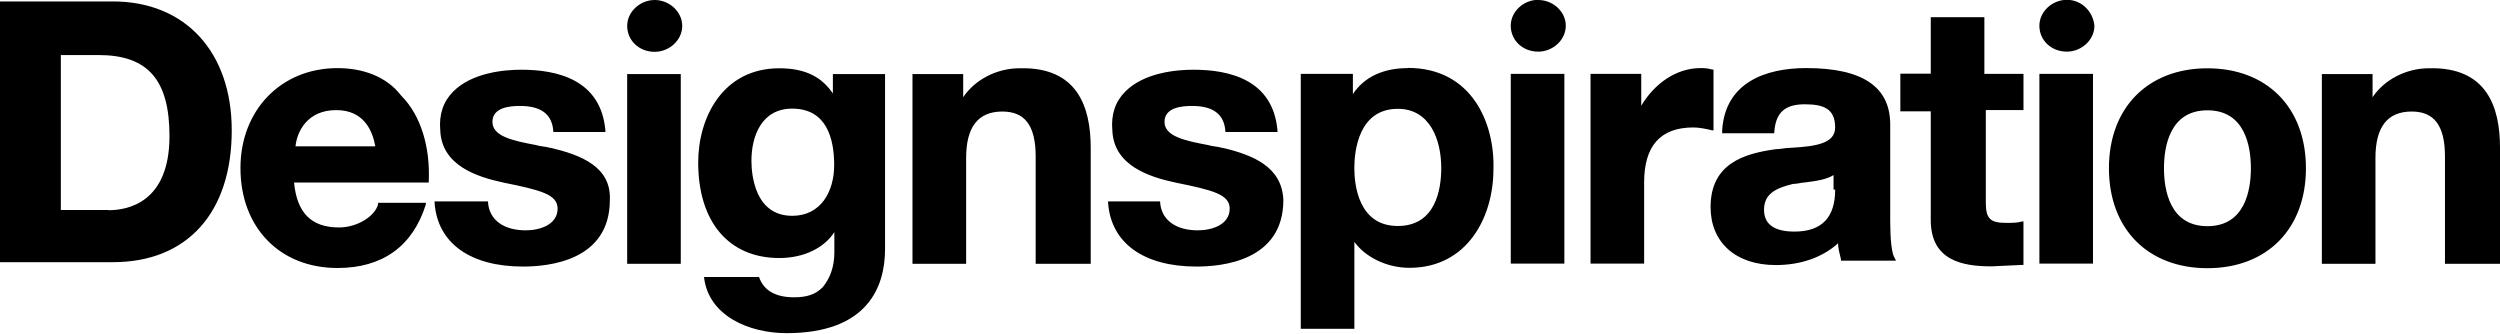
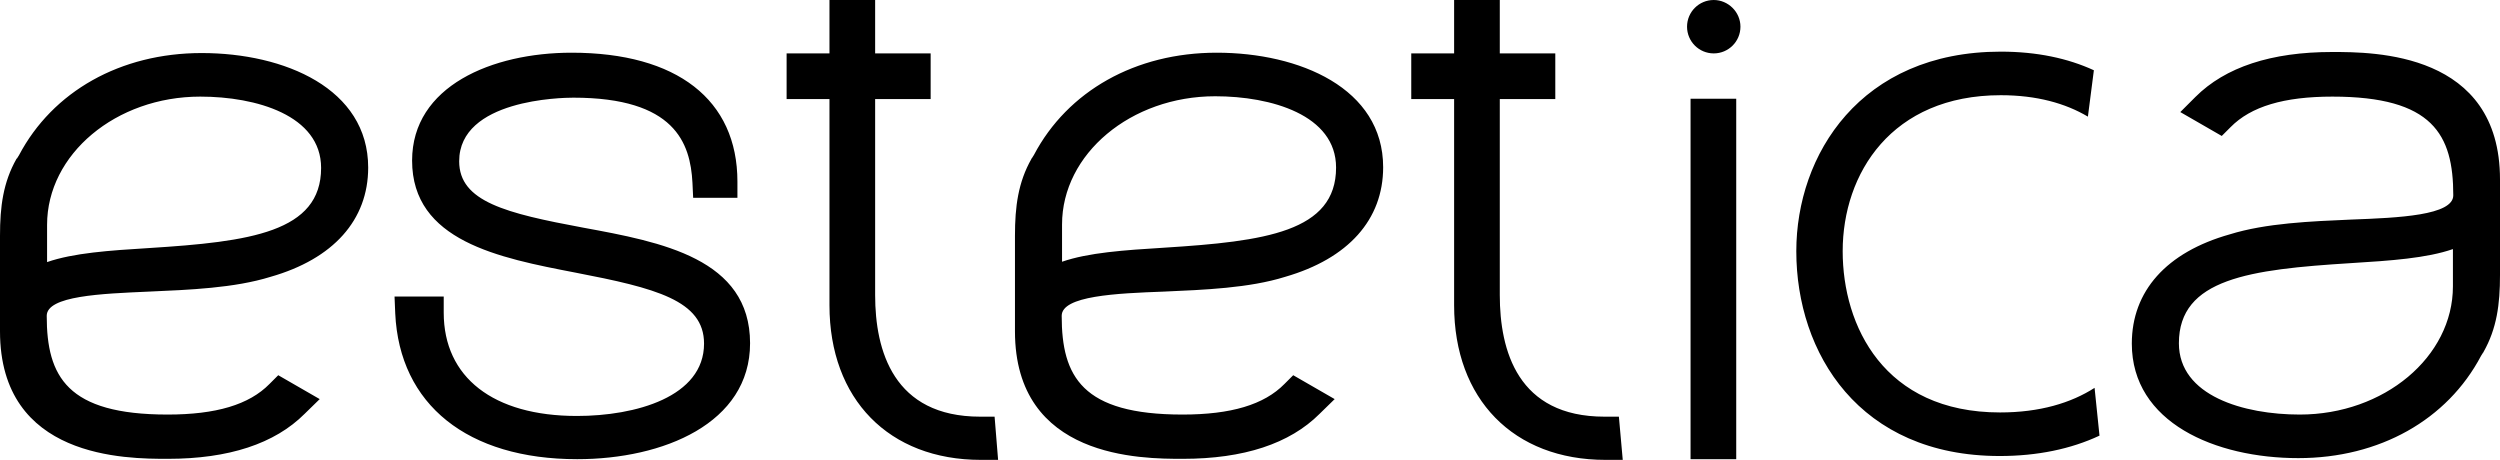
- <svg xmlns="http://www.w3.org/2000/svg">
-   <path d="M6.104.078H0v14.087h6.104c4 0 6.417-2.66 6.417-7.122 0-4.226-2.504-6.965-6.417-6.965zm-.235 11.27H3.287V2.974h2.035c2.66 0 3.835 1.33 3.835 4.383 0 3.6-2.27 4-3.287 4zM35.374 0c-.783 0-1.487.626-1.487 1.4s.626 1.4 1.487 1.4c.783 0 1.487-.626 1.487-1.4S36.156 0 35.374 0zm1.408 4h-2.896v10.252h2.896V4zm8.298 1.176c-.626-1.017-1.565-1.487-2.974-1.487-3.052 0-4.383 2.66-4.383 5.087 0 3.2 1.643 5.165 4.383 5.165 1.33 0 2.426-.548 2.974-1.4v1.096c0 .783-.235 1.4-.626 1.878-.4.4-.86.548-1.565.548-1.017 0-1.644-.4-1.878-1.096h-2.974C38.27 17.06 40.462 18 42.497 18c4.383 0 5.322-2.504 5.322-4.54V4H45v1.174h.078zM42.8 11.66c-2.035 0-2.2-2.27-2.2-2.974 0-1.33.548-2.817 2.2-2.817 1.878 0 2.27 1.643 2.27 3.052s-.704 2.74-2.27 2.74zm33.27-7.98c-1.33 0-2.348.47-2.974 1.4V3.992H70.28v13.774h2.896V13.07c.626.86 1.8 1.4 2.974 1.4 3.13 0 4.54-2.74 4.54-5.322.078-2.504-1.174-5.478-4.617-5.478zm-.548 8.53c-2.113 0-2.348-2.2-2.348-3.13s.235-3.2 2.348-3.2c1.722 0 2.348 1.643 2.348 3.2 0 1.174-.313 3.13-2.348 3.13zm9-8.22h-2.896v10.252h2.896V4zm-1.41-4c-.783 0-1.487.626-1.487 1.4s.626 1.4 1.487 1.4c.783 0 1.487-.626 1.487-1.4S83.897 0 83.114 0zm9.468 7.044V3.757h-.078c-.235-.078-.47-.078-.626-.078-1.33 0-2.504.86-3.2 2.035V3.992h-2.74v10.252h2.896V9.86c0-1.957.86-2.974 2.66-2.974.313 0 .704.078 1.017.157h.078zm9.548 4.852V6.73c0-2.035-1.487-3.052-4.54-3.052-2.2 0-4.383.783-4.54 3.365V7.2h2.817v-.078c.078-1.017.548-1.487 1.643-1.487 1.017 0 1.644.235 1.644 1.252 0 .86-1.017 1.017-2.348 1.096-.313 0-.626.078-.86.078-1.722.235-3.522.783-3.522 3.13 0 1.878 1.33 3.13 3.522 3.13 1.33 0 2.504-.4 3.365-1.174 0 .235.078.548.157.86v.078h2.974l-.078-.157c-.157-.235-.235-1.017-.235-2.035zm-2.974-1.644c0 1.487-.704 2.27-2.2 2.27-1.096 0-1.644-.4-1.644-1.174 0-.86.626-1.174 1.565-1.4.235 0 .47-.078.626-.078.626-.078 1.174-.157 1.565-.4v.783h.078zm8.06-9.312h-2.896v3.052h-1.643v2.035h1.643v5.87c0 2.2 1.722 2.504 3.287 2.504l1.644-.078h.078v-2.348h-.078c-.235.078-.548.078-.86.078-.86 0-1.096-.235-1.096-1.096v-5h2.035V3.992h-2.113V.94zm4.46-.94c-.782 0-1.487.626-1.487 1.4s.626 1.4 1.487 1.4c.783 0 1.487-.626 1.487-1.4-.078-.783-.704-1.4-1.487-1.4zm1.41 4h-2.896v10.252h2.896V4zm6.183-.3c-3.2 0-5.322 2.113-5.322 5.4s2.113 5.4 5.322 5.4 5.322-2.113 5.322-5.4-2.113-5.4-5.322-5.4zm0 8.53c-2.035 0-2.348-1.957-2.348-3.13s.313-3.13 2.348-3.13 2.348 1.957 2.348 3.13-.313 3.13-2.348 3.13zm11.974-8.532c-1.252 0-2.426.626-3.052 1.565V4h-2.74v10.252h2.896V8.53c0-1.643.626-2.504 1.956-2.504 1.174 0 1.8.704 1.8 2.426v5.8h2.974v-6.26c0-2.2-.704-4.383-3.835-4.304zm-76.148 0c-1.252 0-2.426.626-3.052 1.565V4h-2.74v10.252H52.2V8.53c0-1.643.626-2.504 1.957-2.504 1.174 0 1.8.704 1.8 2.426v5.8h2.974v-6.26c0-2.2-.704-4.383-3.835-4.304zm10.956 4.305c-.235-.078-.548-.078-.783-.157-1.252-.235-2.348-.47-2.348-1.252s.94-.86 1.487-.86c1.174 0 1.722.47 1.8 1.33v.078h2.817v-.078c-.235-2.74-2.583-3.287-4.54-3.287-.94 0-2.66.157-3.678 1.174-.548.548-.783 1.252-.704 2.113.078 1.878 1.956 2.504 3.444 2.817 1.956.4 2.896.626 2.896 1.4 0 .86-.94 1.174-1.722 1.174-1.174 0-1.956-.548-2.035-1.487v-.078H59.87v.078c.157 2.2 1.957 3.444 4.774 3.444 1.4 0 4.696-.313 4.696-3.6-.078-1.8-1.644-2.426-3.287-2.817zm-36.312 0c-.235-.078-.548-.078-.783-.157-1.252-.235-2.348-.47-2.348-1.252s.94-.86 1.487-.86c1.174 0 1.722.47 1.8 1.33v.078h2.817v-.078c-.235-2.74-2.583-3.287-4.54-3.287-.94 0-2.66.157-3.678 1.174-.548.548-.783 1.252-.704 2.113.078 1.878 1.957 2.504 3.443 2.817 1.957.4 2.896.626 2.896 1.4 0 .86-.94 1.174-1.722 1.174-1.174 0-1.957-.548-2.035-1.487v-.078H23.48v.078c.157 2.2 1.956 3.444 4.774 3.444 1.4 0 4.696-.313 4.696-3.6.078-1.8-1.565-2.426-3.2-2.817zM18.236 3.68c-3.052 0-5.244 2.27-5.244 5.4 0 3.2 2.113 5.4 5.244 5.4 2.426 0 4.07-1.174 4.774-3.443v-.078h-2.583v.078c-.157.626-1.096 1.252-2.113 1.252-1.487 0-2.27-.783-2.426-2.426h7.278v-.078c.078-1.8-.4-3.522-1.487-4.617-.783-1.017-2.035-1.487-3.443-1.487zm-2.27 4.226c.078-.783.626-1.957 2.2-1.957 1.487 0 1.957 1.096 2.113 1.957h-4.304z" />
+ <svg xmlns="http://www.w3.org/2000/svg" enable-background="new 0 0 711.6 130.9" viewBox="0 0 711.6 130.9">
+   <path d="m495.4 7.6c0 4.2-3.4 7.6-7.6 7.6s-7.6-3.4-7.6-7.6 3.4-7.6 7.6-7.6c4.1 0 7.6 3.4 7.6 7.6m-1.2 123.1v-102.6h-13v102.6zm-211.1-12.1h-4.1c-24.7 0-29.9-18.8-29.9-34.6v-55.8h15.8v-13h-15.8v-15.2h-13v15.2h-12.2v13h12.2v58.7c0 26.7 16.9 44 43.1 44h4.9zm177.7 0h-4.1c-24.7 0-29.8-18.8-29.8-34.6v-55.8h15.8v-13h-15.8v-15.2h-13v15.2h-12.2v13h12.2v58.7c0 26.7 16.9 44 43.1 44h4.9zm-418.3-48c-11.4.7-21.6 1.4-29.1 4v-10.6c0-20.1 19.6-36.5 43.6-36.5 15.9 0 34.4 5.3 34.4 20.3 0 18.3-20.3 21-48.9 22.8m62.3-22.9c0-22.5-23.8-32.6-47.4-32.6-23.1 0-42.4 10.9-52 29.1l-.5.8s0 .1-.1.1l-.1.1c-3.8 6.7-4.7 13.6-4.7 21.9v27.2c0 36.3 35.9 36.3 47.8 36.3 17.3 0 30.4-4.3 38.9-12.8l4.3-4.2-11.8-6.8-2.5 2.5c-5.8 5.9-15.2 8.7-29 8.7-28.6 0-34.4-10.8-34.4-28.1 0-5.7 15.5-6.3 29.1-6.9 11.4-.5 24.3-1 34.6-4.2 17.9-5.1 27.8-16.2 27.8-31.1m564.3 27.2c11.4-.7 21.6-1.4 29.1-4v10.6c0 20.1-19.6 36.5-43.6 36.5-15.9 0-34.4-5.3-34.4-20.3 0-18.4 20.2-21 48.9-22.8m-62.3 22.9c0 22.5 23.8 32.6 47.4 32.6 23.1 0 42.4-10.9 52-29.1l.5-.8s0-.1.1-.1c0-.1.1-.1.1-.2 3.8-6.7 4.7-13.6 4.7-21.9v-27.2c0-36.3-35.9-36.3-47.8-36.3-17.3 0-30.4 4.3-38.9 12.8l-4.3 4.3 11.8 6.8 2.5-2.5c5.8-5.9 15.2-8.7 29-8.7 28.6 0 34.4 10.8 34.4 28.1 0 5.7-15.5 6.4-29.1 6.9-11.4.5-24.2 1-34.5 4.2-18.1 5.1-27.9 16.2-27.9 31.1m-275.4-27.3c-11.4.7-21.6 1.4-29.1 4v-10.6c0-20.1 19.6-36.5 43.6-36.5 15.9 0 34.4 5.3 34.4 20.3 0 18.3-20.3 21-48.9 22.8m62.3-22.9c0-22.5-23.8-32.6-47.4-32.6-23.1 0-42.4 10.9-52 29.1l-.5.8s0 .1-.1.1c0 .1-.1.1-.1.2-3.8 6.7-4.7 13.6-4.7 21.9v27.2c0 36.3 36 36.3 47.8 36.3 17.3 0 30.4-4.3 38.9-12.8l4.3-4.2-11.8-6.8-2.5 2.5c-5.8 5.9-15.2 8.7-29 8.7-28.6 0-34.4-10.8-34.4-28.1 0-5.7 15.5-6.4 29.1-6.9 11.4-.5 24.3-1 34.5-4.2 18-5.2 27.9-16.3 27.9-31.2m-276.4-1.9c0 22.9 24.7 27.7 46.5 31.9 22.8 4.4 36.6 7.9 36.6 20.2 0 15.2-19.5 20.6-36.2 20.6-23.8 0-37.9-11-37.9-29.4v-4.6h-14l.2 4.8c1.2 26 20.6 41.5 51.8 41.5 24.5 0 49.2-10.2 49.2-33 0-24.1-25.2-28.8-47.5-32.9-22-4.1-35.3-7.4-35.3-18.9 0-17.6 29.2-18.1 32.5-18.1 28.9 0 33.3 12.9 33.9 24.2l.2 4.3h12.6v-4.6c0-23.3-17.2-36.7-47.2-36.7-22.6 0-45.4 9.5-45.4 30.7m478.9 64.7c-6.7 4.3-15.6 7-26.9 7-33.1 0-44.8-24.7-44.8-45.9 0-22.1 13.9-44.4 45-44.4 10.2 0 18.4 2.3 24.8 6.1l1.7-13.2c-7.4-3.4-16.2-5.3-26.5-5.3-40 0-58.2 29.4-58.2 56.8 0 29 17.9 58.3 57.9 58.3 10.7 0 20.3-2 28.4-5.8z" />
</svg>
